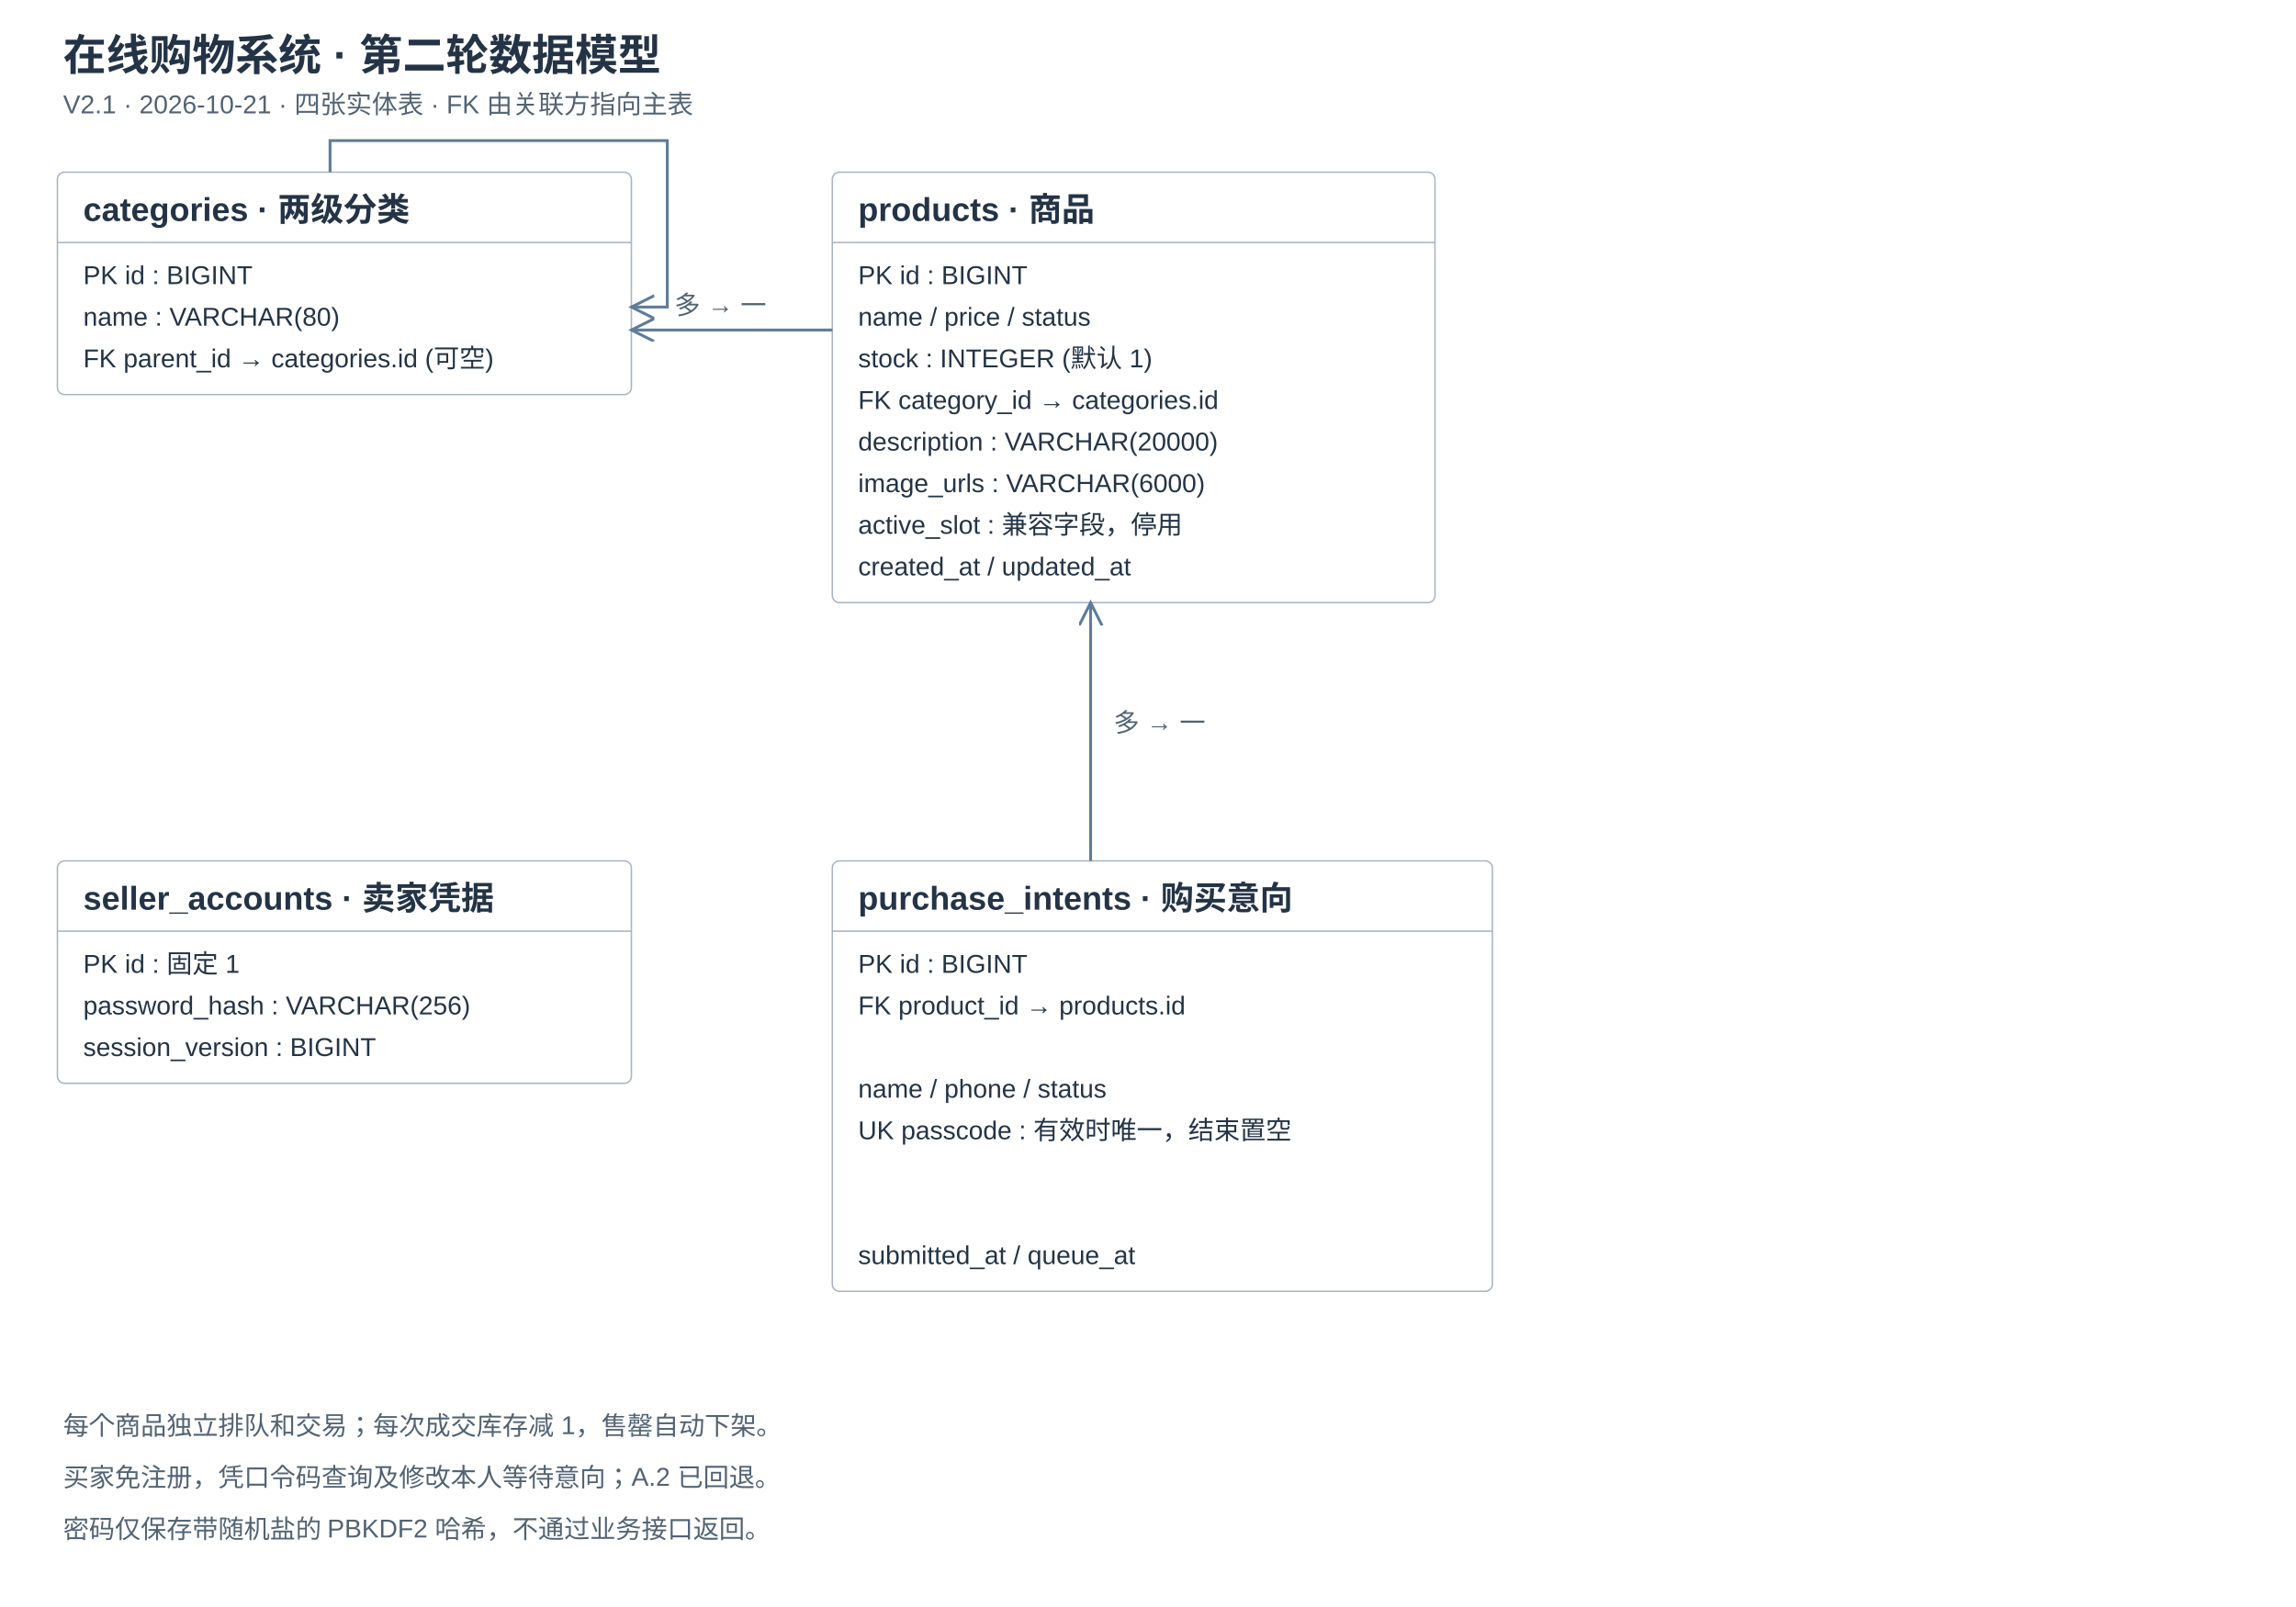
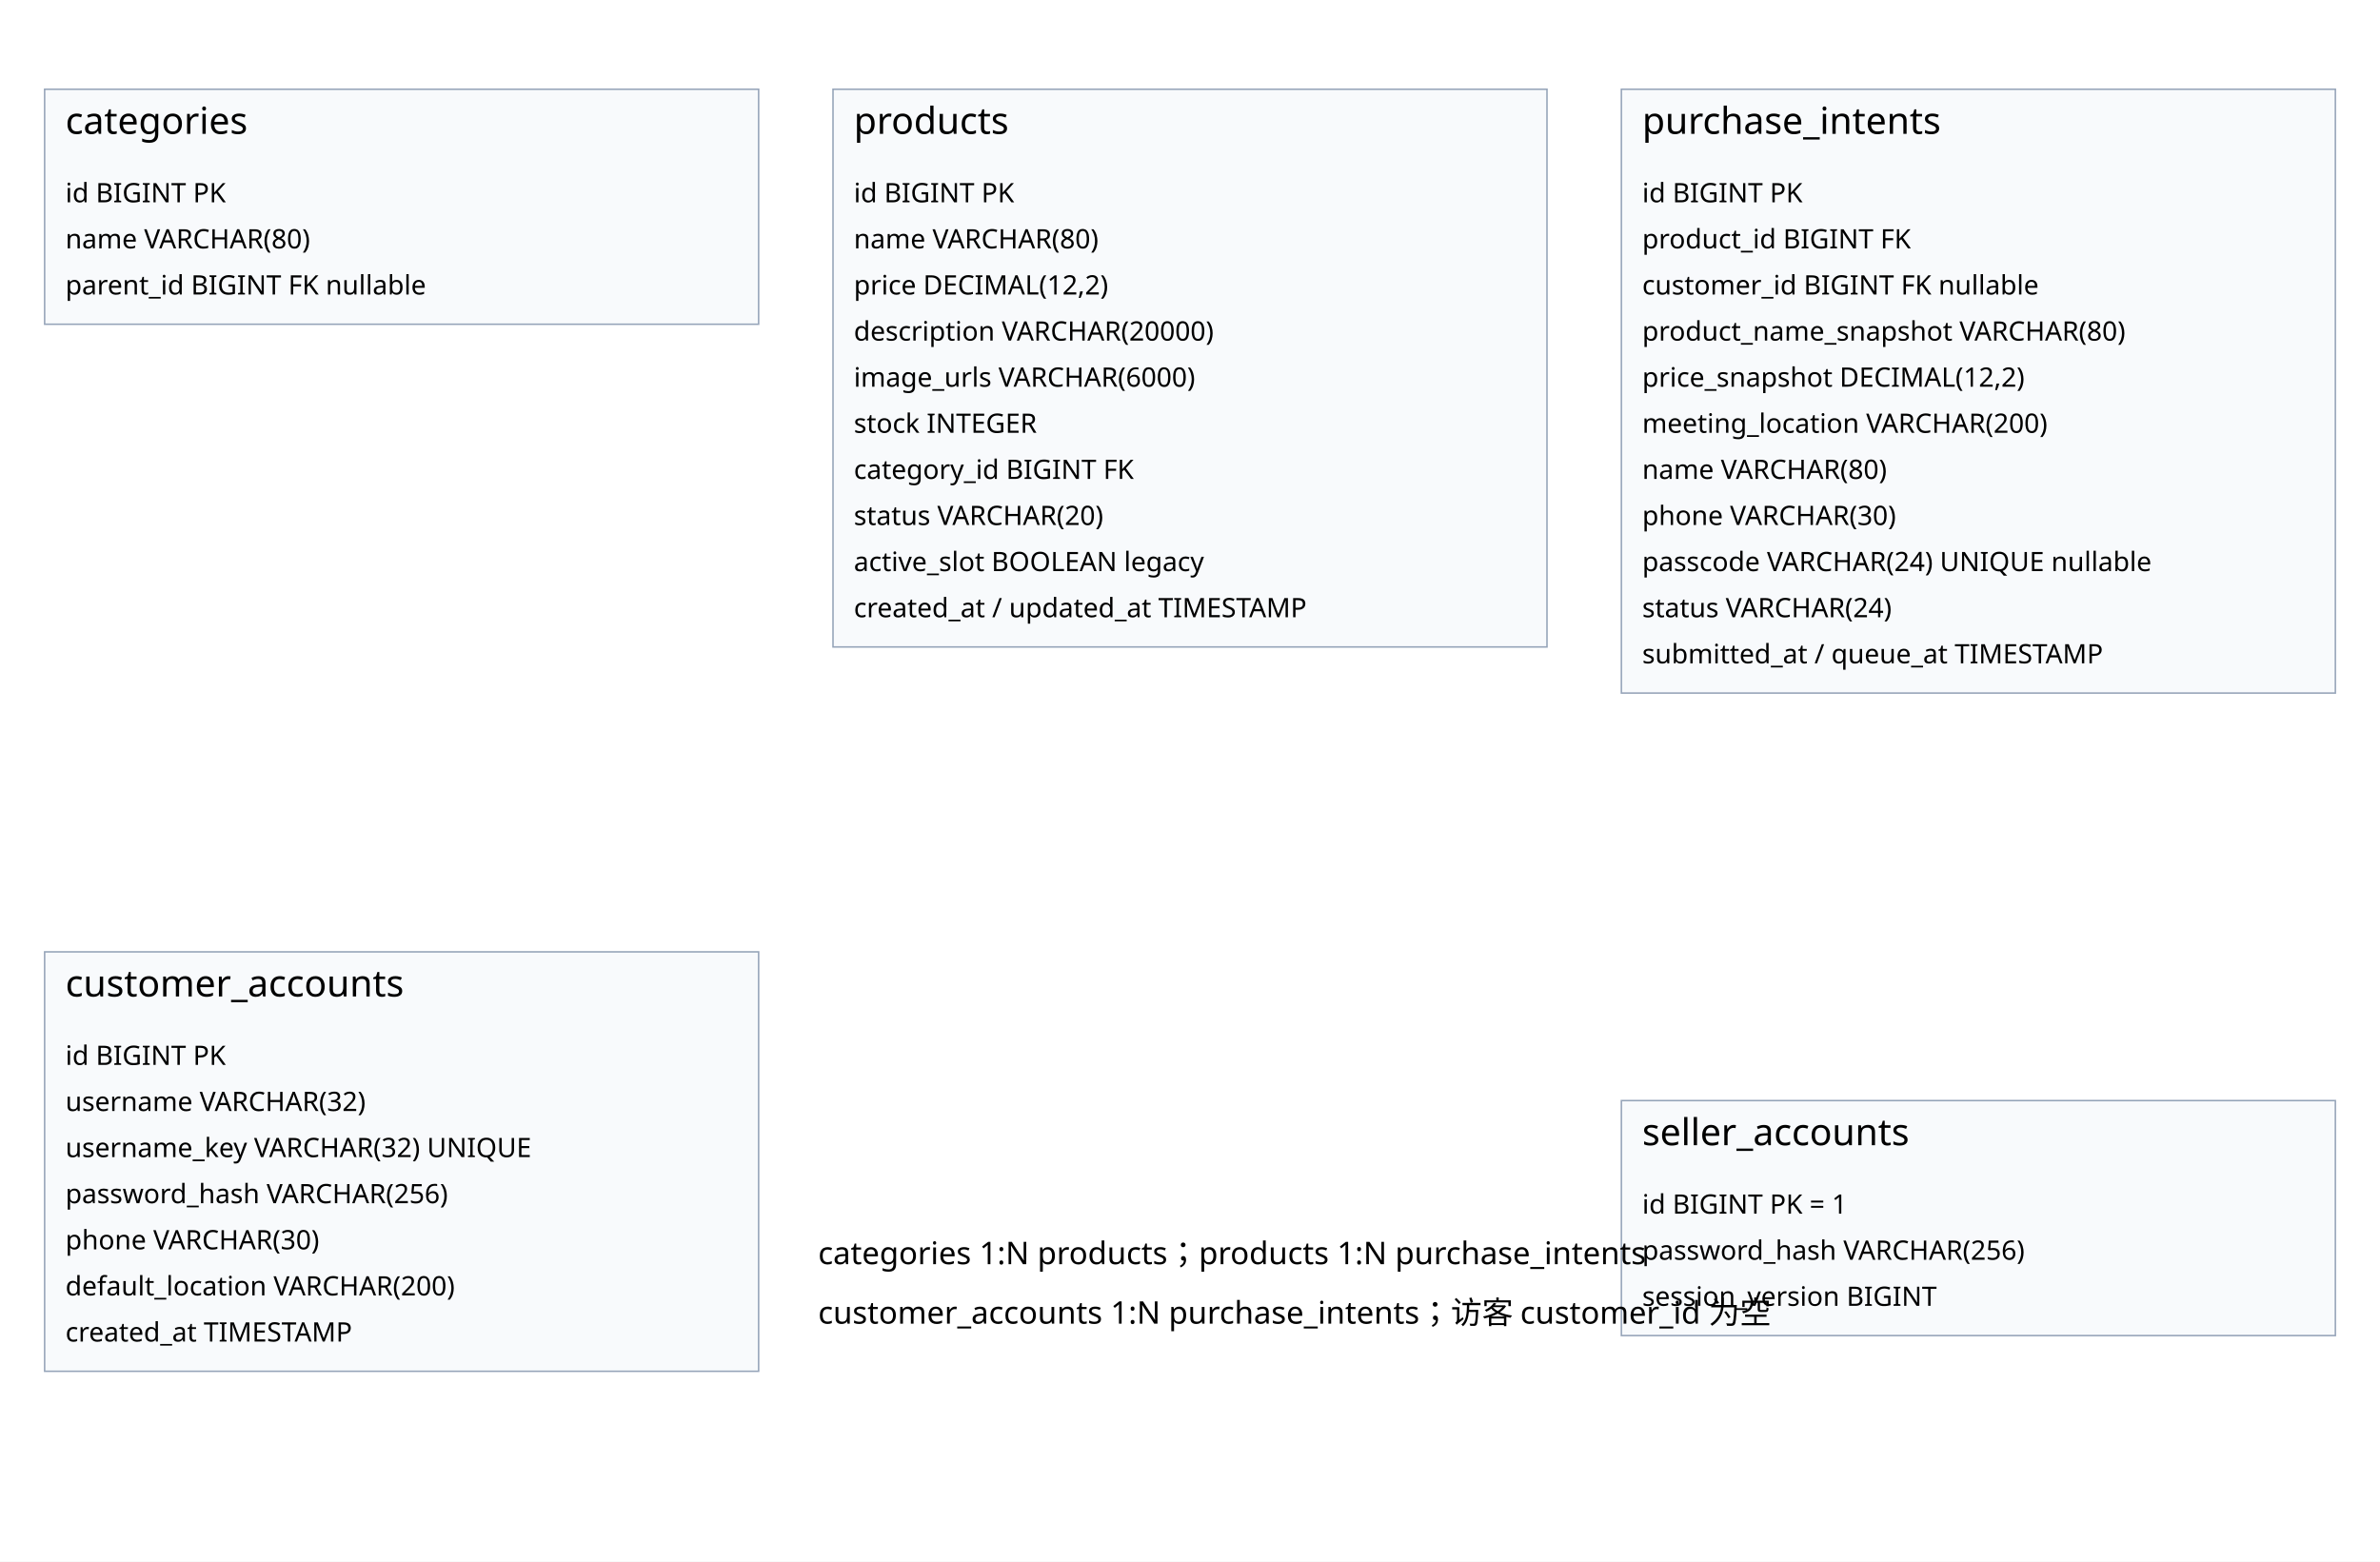
- <svg xmlns="http://www.w3.org/2000/svg" width="1600" height="1120" viewBox="0 0 1600 1120">
-   <rect width="1600" height="1120" fill="white" />
-   <style>text{font-family:Microsoft YaHei,Arial,sans-serif;fill:#243446}.title{font-size:30px;font-weight:700}.head{font-size:23px;font-weight:700}.field{font-size:18px}.note{font-size:18px;fill:#526374}.edge{fill:none;stroke:#607c99;stroke-width:2}</style>
-   <defs>
-     <marker id="arrow" markerWidth="9" markerHeight="9" refX="8" refY="4" orient="auto">
-       <path d="M0 0L8 4L0 8" fill="none" stroke="#607c99" />
-     </marker>
-   </defs>
-   <text x="44" y="49" class="title">在线购物系统 · 第二轮数据模型</text>
-   <text x="44" y="79" class="note">V2.1 · 2026-10-21 · 四张实体表 · FK 由关联方指向主表</text>
-   <rect x="40" y="120" width="400" height="155" rx="5" fill="#fff" stroke="#a7b4c4" />
-   <text x="58" y="154" class="head">categories · 两级分类</text>
-   <path d="M40 169H440" stroke="#a7b4c4" />
-   <text x="58" y="198" class="field">PK id : BIGINT</text>
-   <text x="58" y="227" class="field">name : VARCHAR(80)</text>
-   <text x="58" y="256" class="field">FK parent_id → categories.id (可空)</text>
-   <rect x="580" y="120" width="420" height="300" rx="5" fill="#fff" stroke="#a7b4c4" />
-   <text x="598" y="154" class="head">products · 商品</text>
-   <path d="M580 169H1000" stroke="#a7b4c4" />
-   <text x="598" y="198" class="field">PK id : BIGINT</text>
-   <text x="598" y="227" class="field">name / price / status</text>
-   <text x="598" y="256" class="field">stock : INTEGER (默认 1)</text>
-   <text x="598" y="285" class="field">FK category_id → categories.id</text>
-   <text x="598" y="314" class="field">description : VARCHAR(20000)</text>
-   <text x="598" y="343" class="field">image_urls : VARCHAR(6000)</text>
-   <text x="598" y="372" class="field">active_slot : 兼容字段，停用</text>
-   <text x="598" y="401" class="field">created_at / updated_at</text>
-   <rect x="580" y="600" width="460" height="300" rx="5" fill="#fff" stroke="#a7b4c4" />
-   <text x="598" y="634" class="head">purchase_intents · 购买意向</text>
-   <path d="M580 649H1040" stroke="#a7b4c4" />
-   <text x="598" y="678" class="field">PK id : BIGINT</text>
-   <text x="598" y="707" class="field">FK product_id → products.id</text>
-   <text x="598" y="736" class="field" />
-   <text x="598" y="765" class="field">name / phone / status</text>
-   <text x="598" y="794" class="field">UK passcode : 有效时唯一，结束置空</text>
-   <text x="598" y="823" class="field" />
-   <text x="598" y="852" class="field" />
-   <text x="598" y="881" class="field">submitted_at / queue_at</text>
-   <rect x="40" y="600" width="400" height="155" rx="5" fill="#fff" stroke="#a7b4c4" />
-   <text x="58" y="634" class="head">seller_accounts · 卖家凭据</text>
-   <path d="M40 649H440" stroke="#a7b4c4" />
-   <text x="58" y="678" class="field">PK id : 固定 1</text>
-   <text x="58" y="707" class="field">password_hash : VARCHAR(256)</text>
-   <text x="58" y="736" class="field">session_version : BIGINT</text>
-   <path d="M580 230H440" class="edge" marker-end="url(#arrow)" />
-   <path d="M760 600V420" class="edge" marker-end="url(#arrow)" />
-   <path d="M230 120V98H465V214H440" class="edge" marker-end="url(#arrow)" />
-   <text x="470" y="219" class="note">多 → 一</text>
-   <text x="776" y="510" class="note">多 → 一</text>
-   <text x="44" y="1000" class="note">每个商品独立排队和交易；每次成交库存减 1，售罄自动下架。</text>
-   <text x="44" y="1036" class="note">买家免注册，凭口令码查询及修改本人等待意向；A.2 已回退。</text>
-   <text x="44" y="1072" class="note">密码仅保存带随机盐的 PBKDF2 哈希，不通过业务接口返回。</text>
+ <svg xmlns="http://www.w3.org/2000/svg" width="1600" height="1050">
+   <rect width="1600" height="1050" fill="white" />
+   <rect x="30" y="60" width="480" height="158" fill="#f8fafc" stroke="#94a3b8" />
+   <text x="44" y="90" font-size="25" font-family="Microsoft YaHei">categories</text>
+   <text x="44" y="136" font-size="18" font-family="Microsoft YaHei">id BIGINT PK</text>
+   <text x="44" y="167" font-size="18" font-family="Microsoft YaHei">name VARCHAR(80)</text>
+   <text x="44" y="198" font-size="18" font-family="Microsoft YaHei">parent_id BIGINT FK nullable</text>
+   <rect x="560" y="60" width="480" height="375" fill="#f8fafc" stroke="#94a3b8" />
+   <text x="574" y="90" font-size="25" font-family="Microsoft YaHei">products</text>
+   <text x="574" y="136" font-size="18" font-family="Microsoft YaHei">id BIGINT PK</text>
+   <text x="574" y="167" font-size="18" font-family="Microsoft YaHei">name VARCHAR(80)</text>
+   <text x="574" y="198" font-size="18" font-family="Microsoft YaHei">price DECIMAL(12,2)</text>
+   <text x="574" y="229" font-size="18" font-family="Microsoft YaHei">description VARCHAR(20000)</text>
+   <text x="574" y="260" font-size="18" font-family="Microsoft YaHei">image_urls VARCHAR(6000)</text>
+   <text x="574" y="291" font-size="18" font-family="Microsoft YaHei">stock INTEGER</text>
+   <text x="574" y="322" font-size="18" font-family="Microsoft YaHei">category_id BIGINT FK</text>
+   <text x="574" y="353" font-size="18" font-family="Microsoft YaHei">status VARCHAR(20)</text>
+   <text x="574" y="384" font-size="18" font-family="Microsoft YaHei">active_slot BOOLEAN legacy</text>
+   <text x="574" y="415" font-size="18" font-family="Microsoft YaHei">created_at / updated_at TIMESTAMP</text>
+   <rect x="1090" y="60" width="480" height="406" fill="#f8fafc" stroke="#94a3b8" />
+   <text x="1104" y="90" font-size="25" font-family="Microsoft YaHei">purchase_intents</text>
+   <text x="1104" y="136" font-size="18" font-family="Microsoft YaHei">id BIGINT PK</text>
+   <text x="1104" y="167" font-size="18" font-family="Microsoft YaHei">product_id BIGINT FK</text>
+   <text x="1104" y="198" font-size="18" font-family="Microsoft YaHei">customer_id BIGINT FK nullable</text>
+   <text x="1104" y="229" font-size="18" font-family="Microsoft YaHei">product_name_snapshot VARCHAR(80)</text>
+   <text x="1104" y="260" font-size="18" font-family="Microsoft YaHei">price_snapshot DECIMAL(12,2)</text>
+   <text x="1104" y="291" font-size="18" font-family="Microsoft YaHei">meeting_location VARCHAR(200)</text>
+   <text x="1104" y="322" font-size="18" font-family="Microsoft YaHei">name VARCHAR(80)</text>
+   <text x="1104" y="353" font-size="18" font-family="Microsoft YaHei">phone VARCHAR(30)</text>
+   <text x="1104" y="384" font-size="18" font-family="Microsoft YaHei">passcode VARCHAR(24) UNIQUE nullable</text>
+   <text x="1104" y="415" font-size="18" font-family="Microsoft YaHei">status VARCHAR(24)</text>
+   <text x="1104" y="446" font-size="18" font-family="Microsoft YaHei">submitted_at / queue_at TIMESTAMP</text>
+   <rect x="30" y="640" width="480" height="282" fill="#f8fafc" stroke="#94a3b8" />
+   <text x="44" y="670" font-size="25" font-family="Microsoft YaHei">customer_accounts</text>
+   <text x="44" y="716" font-size="18" font-family="Microsoft YaHei">id BIGINT PK</text>
+   <text x="44" y="747" font-size="18" font-family="Microsoft YaHei">username VARCHAR(32)</text>
+   <text x="44" y="778" font-size="18" font-family="Microsoft YaHei">username_key VARCHAR(32) UNIQUE</text>
+   <text x="44" y="809" font-size="18" font-family="Microsoft YaHei">password_hash VARCHAR(256)</text>
+   <text x="44" y="840" font-size="18" font-family="Microsoft YaHei">phone VARCHAR(30)</text>
+   <text x="44" y="871" font-size="18" font-family="Microsoft YaHei">default_location VARCHAR(200)</text>
+   <text x="44" y="902" font-size="18" font-family="Microsoft YaHei">created_at TIMESTAMP</text>
+   <rect x="1090" y="740" width="480" height="158" fill="#f8fafc" stroke="#94a3b8" />
+   <text x="1104" y="770" font-size="25" font-family="Microsoft YaHei">seller_accounts</text>
+   <text x="1104" y="816" font-size="18" font-family="Microsoft YaHei">id BIGINT PK = 1</text>
+   <text x="1104" y="847" font-size="18" font-family="Microsoft YaHei">password_hash VARCHAR(256)</text>
+   <text x="1104" y="878" font-size="18" font-family="Microsoft YaHei">session_version BIGINT</text>
+   <text x="550" y="850" font-size="21" font-family="Microsoft YaHei">categories 1:N products；products 1:N purchase_intents</text>
+   <text x="550" y="890" font-size="21" font-family="Microsoft YaHei">customer_accounts 1:N purchase_intents；访客 customer_id 为空</text>
</svg>
